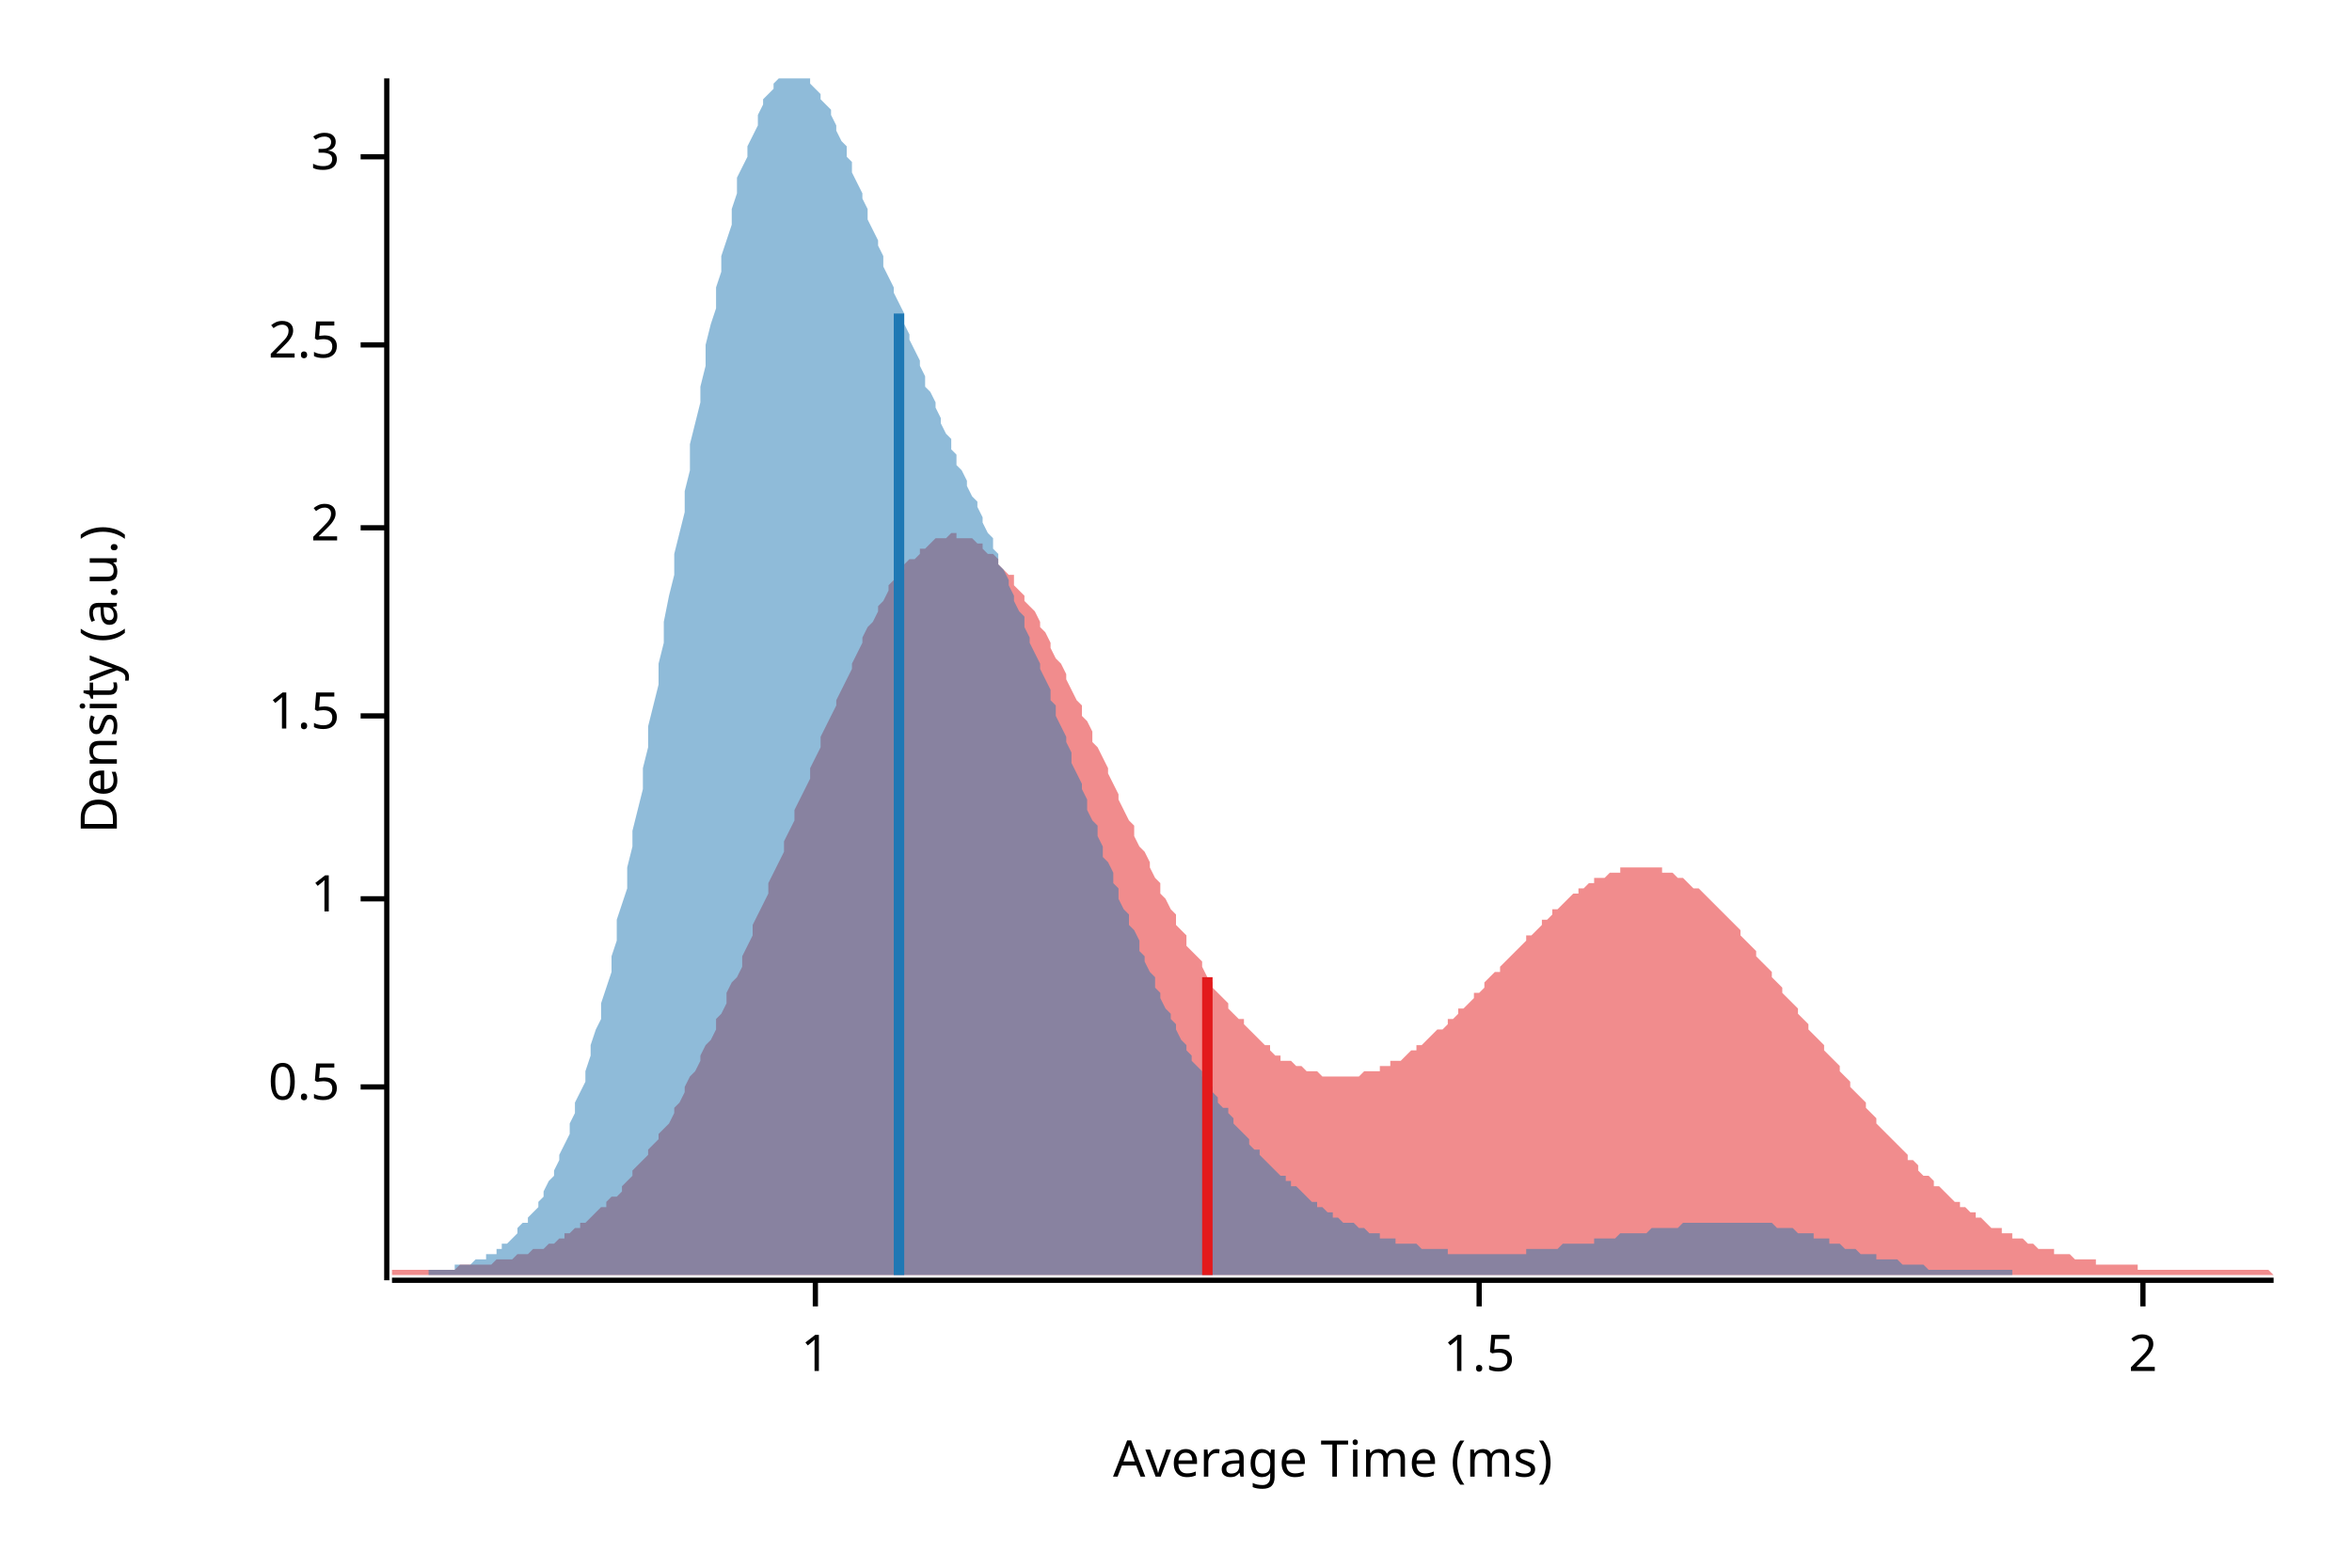
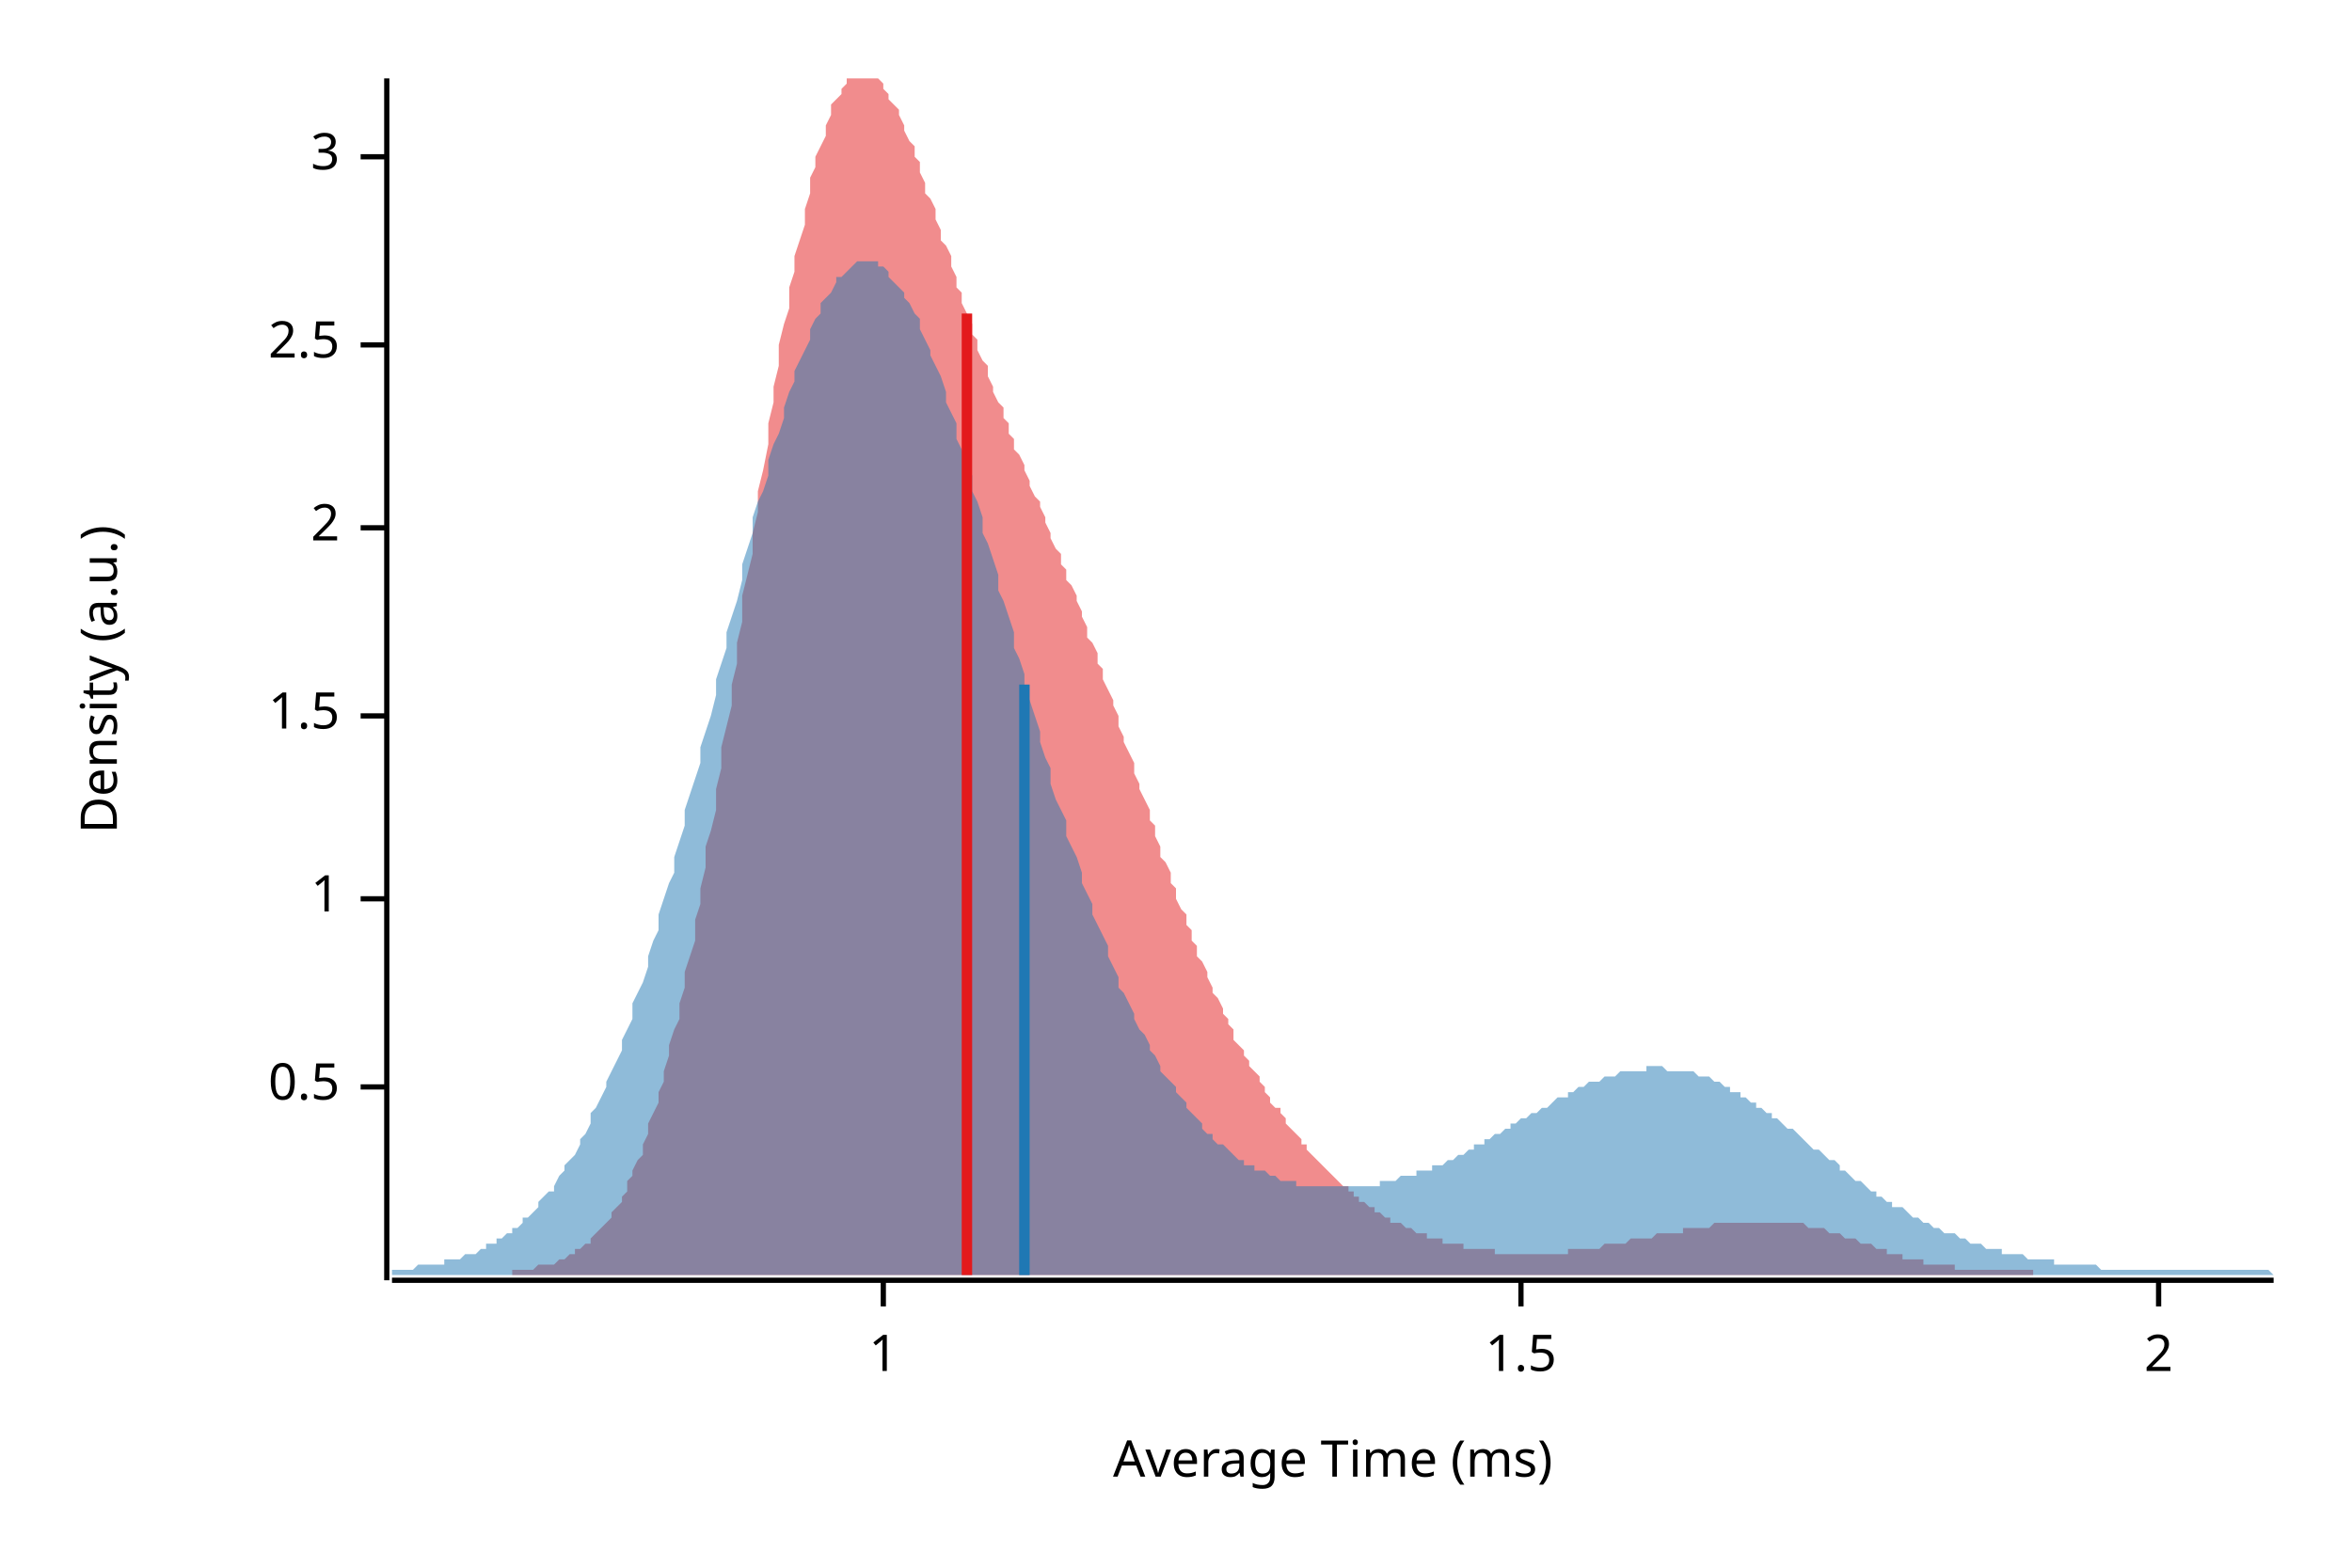
<svg xmlns="http://www.w3.org/2000/svg" width="450" height="300" viewBox="0 0 450 300">
  <text x="15" y="130" dy="0.76em" text-anchor="middle" font-family="sans-serif" font-size="9.677" opacity="1" fill="#000000" transform="rotate(270, 15, 130)">
Density (a.u.)
</text>
  <text x="255" y="285" dy="-0.5ex" text-anchor="middle" font-family="sans-serif" font-size="9.677" opacity="1" fill="#000000">
Average Time (ms)
</text>
  <polyline fill="none" opacity="1" stroke="#000000" stroke-width="1" points="74,15 74,245 " />
  <text x="65" y="208" dy="0.5ex" text-anchor="end" font-family="sans-serif" font-size="9.677" opacity="1" fill="#000000">
0.5
</text>
  <polyline fill="none" opacity="1" stroke="#000000" stroke-width="1" points="69,208 74,208 " />
  <text x="65" y="172" dy="0.5ex" text-anchor="end" font-family="sans-serif" font-size="9.677" opacity="1" fill="#000000">
1
</text>
  <polyline fill="none" opacity="1" stroke="#000000" stroke-width="1" points="69,172 74,172 " />
  <text x="65" y="137" dy="0.5ex" text-anchor="end" font-family="sans-serif" font-size="9.677" opacity="1" fill="#000000">
1.5
</text>
  <polyline fill="none" opacity="1" stroke="#000000" stroke-width="1" points="69,137 74,137 " />
  <text x="65" y="101" dy="0.5ex" text-anchor="end" font-family="sans-serif" font-size="9.677" opacity="1" fill="#000000">
2
</text>
  <polyline fill="none" opacity="1" stroke="#000000" stroke-width="1" points="69,101 74,101 " />
  <text x="65" y="66" dy="0.5ex" text-anchor="end" font-family="sans-serif" font-size="9.677" opacity="1" fill="#000000">
2.5
</text>
  <polyline fill="none" opacity="1" stroke="#000000" stroke-width="1" points="69,66 74,66 " />
  <text x="65" y="30" dy="0.5ex" text-anchor="end" font-family="sans-serif" font-size="9.677" opacity="1" fill="#000000">
3
</text>
  <polyline fill="none" opacity="1" stroke="#000000" stroke-width="1" points="69,30 74,30 " />
  <polyline fill="none" opacity="1" stroke="#000000" stroke-width="1" points="75,245 435,245 " />
-   <text x="156" y="255" dy="0.76em" text-anchor="middle" font-family="sans-serif" font-size="9.677" opacity="1" fill="#000000">
+   <text x="169" y="255" dy="0.76em" text-anchor="middle" font-family="sans-serif" font-size="9.677" opacity="1" fill="#000000">
1
</text>
-   <polyline fill="none" opacity="1" stroke="#000000" stroke-width="1" points="156,245 156,250 " />
-   <text x="283" y="255" dy="0.76em" text-anchor="middle" font-family="sans-serif" font-size="9.677" opacity="1" fill="#000000">
+   <polyline fill="none" opacity="1" stroke="#000000" stroke-width="1" points="169,245 169,250 " />
+   <text x="291" y="255" dy="0.76em" text-anchor="middle" font-family="sans-serif" font-size="9.677" opacity="1" fill="#000000">
1.5
</text>
-   <polyline fill="none" opacity="1" stroke="#000000" stroke-width="1" points="283,245 283,250 " />
-   <text x="410" y="255" dy="0.76em" text-anchor="middle" font-family="sans-serif" font-size="9.677" opacity="1" fill="#000000">
+   <polyline fill="none" opacity="1" stroke="#000000" stroke-width="1" points="291,245 291,250 " />
+   <text x="413" y="255" dy="0.76em" text-anchor="middle" font-family="sans-serif" font-size="9.677" opacity="1" fill="#000000">
2
</text>
-   <polyline fill="none" opacity="1" stroke="#000000" stroke-width="1" points="410,245 410,250 " />
-   <polygon opacity="0.5" fill="#E31A1C" points="75,243 75,243 76,243 77,243 77,243 78,243 79,243 80,243 80,243 81,243 82,243 82,243 83,243 84,243 85,243 85,243 86,243 87,243 87,243 88,242 89,242 90,242 90,242 91,242 92,242 93,242 93,242 94,242 95,241 95,241 96,241 97,241 98,241 98,241 99,240 100,240 100,240 101,240 102,239 103,239 103,239 104,239 105,238 106,238 106,238 107,237 108,237 108,236 109,236 110,235 111,235 111,234 112,234 113,233 113,233 114,232 115,231 116,231 116,230 117,229 118,229 119,228 119,227 120,226 121,225 121,224 122,223 123,222 124,221 124,220 125,219 126,218 126,217 127,216 128,215 129,213 129,212 130,211 131,209 131,208 132,206 133,205 134,203 134,202 135,200 136,199 137,197 137,195 138,194 139,192 139,190 140,188 141,187 142,185 142,183 143,181 144,179 144,177 145,175 146,173 147,171 147,169 148,167 149,165 150,163 150,161 151,159 152,157 152,155 153,153 154,151 155,149 155,147 156,145 157,143 157,141 158,139 159,137 160,135 160,134 161,132 162,130 163,128 163,127 164,125 165,123 165,122 166,120 167,119 168,117 168,116 169,115 170,113 170,112 171,111 172,110 173,109 173,108 174,107 175,107 176,106 176,105 177,105 178,104 178,104 179,103 180,103 181,103 181,103 182,102 183,102 183,103 184,103 185,103 186,103 186,103 187,104 188,104 188,105 189,106 190,106 191,107 191,108 192,109 193,110 194,110 194,112 195,113 196,114 196,115 197,116 198,117 199,119 199,120 200,121 201,123 201,124 202,126 203,127 204,129 204,130 205,132 206,134 207,135 207,137 208,138 209,140 209,142 210,143 211,145 212,147 212,148 213,150 214,152 214,153 215,155 216,157 217,158 217,160 218,162 219,163 220,165 220,166 221,168 222,169 222,171 223,172 224,174 225,175 225,177 226,178 227,179 227,181 228,182 229,183 230,184 230,185 231,187 232,188 232,189 233,190 234,191 235,192 235,193 236,194 237,195 238,195 238,196 239,197 240,198 240,198 241,199 242,200 243,200 243,201 244,202 245,202 245,203 246,203 247,203 248,204 248,204 249,204 250,205 251,205 251,205 252,205 253,206 253,206 254,206 255,206 256,206 256,206 257,206 258,206 258,206 259,206 260,206 261,205 261,205 262,205 263,205 264,205 264,204 265,204 266,204 266,203 267,203 268,203 269,202 269,202 270,201 271,201 271,200 272,200 273,199 274,198 274,198 275,197 276,197 277,196 277,195 278,195 279,194 279,193 280,193 281,192 282,191 282,190 283,190 284,189 284,188 285,187 286,186 287,186 287,185 288,184 289,183 289,183 290,182 291,181 292,180 292,179 293,179 294,178 295,177 295,176 296,176 297,175 297,174 298,174 299,173 300,172 300,172 301,171 302,171 302,170 303,170 304,169 305,169 305,168 306,168 307,168 308,167 308,167 309,167 310,167 310,166 311,166 312,166 313,166 313,166 314,166 315,166 315,166 316,166 317,166 318,166 318,167 319,167 320,167 321,168 321,168 322,168 323,169 323,169 324,170 325,170 326,171 326,171 327,172 328,173 328,173 329,174 330,175 331,176 331,176 332,177 333,178 333,179 334,180 335,181 336,182 336,183 337,184 338,185 339,186 339,187 340,188 341,189 341,190 342,191 343,192 344,193 344,194 345,195 346,196 346,197 347,198 348,199 349,200 349,201 350,202 351,203 352,204 352,205 353,206 354,207 354,208 355,209 356,210 357,211 357,212 358,213 359,214 359,215 360,216 361,217 362,218 362,218 363,219 364,220 365,221 365,222 366,222 367,223 367,224 368,225 369,225 370,226 370,227 371,227 372,228 372,228 373,229 374,230 375,230 375,231 376,231 377,232 378,232 378,233 379,233 380,234 380,234 381,235 382,235 383,235 383,236 384,236 385,236 385,237 386,237 387,237 388,238 388,238 389,238 390,239 390,239 391,239 392,239 393,239 393,240 394,240 395,240 396,240 396,240 397,241 398,241 398,241 399,241 400,241 401,241 401,242 402,242 403,242 403,242 404,242 405,242 406,242 406,242 407,242 408,242 409,242 409,243 410,243 411,243 411,243 412,243 413,243 414,243 414,243 415,243 416,243 416,243 417,243 418,243 419,243 419,243 420,243 421,243 422,243 422,243 423,243 424,243 424,243 425,243 426,243 427,243 427,243 428,243 429,243 429,243 430,243 431,243 432,243 432,243 433,243 434,243 435,244 435,244 75,244 " />
-   <polygon opacity="0.5" fill="#1F78B4" points="82,243 82,243 83,243 84,243 84,243 85,243 85,243 86,243 87,243 87,242 88,242 89,242 89,242 90,242 90,242 91,241 92,241 92,241 93,241 93,240 94,240 95,240 95,239 96,239 96,238 97,238 98,237 98,237 99,236 99,235 100,234 101,234 101,233 102,232 103,231 103,230 104,229 104,228 105,226 106,225 106,224 107,222 107,221 108,219 109,217 109,215 110,213 110,211 111,209 112,207 112,205 113,202 113,200 114,197 115,195 115,192 116,189 117,186 117,183 118,180 118,176 119,173 120,170 120,166 121,162 121,159 122,155 123,151 123,147 124,143 124,139 125,135 126,131 126,127 127,123 127,119 128,114 129,110 129,106 130,102 131,98 131,94 132,90 132,85 133,81 134,77 134,74 135,70 135,66 136,62 137,59 137,55 138,52 138,49 139,46 140,43 140,40 141,37 141,34 142,32 143,30 143,28 144,26 145,24 145,22 146,20 146,19 147,18 148,17 148,16 149,15 149,15 150,15 151,15 151,15 152,15 152,15 153,15 154,15 154,15 155,15 155,16 156,17 157,18 157,19 158,20 159,21 159,22 160,24 160,25 161,27 162,28 162,30 163,31 163,33 164,35 165,37 165,38 166,40 166,42 167,44 168,46 168,47 169,49 169,51 170,53 171,55 171,56 172,58 173,60 173,62 174,64 174,65 175,67 176,69 176,70 177,72 177,74 178,75 179,77 179,78 180,80 180,81 181,83 182,84 182,86 183,87 183,89 184,90 185,92 185,93 186,95 187,96 187,97 188,99 188,100 189,102 190,103 190,105 191,106 191,108 192,109 193,111 193,112 194,114 194,115 195,117 196,118 196,120 197,122 197,123 198,125 199,127 199,128 200,130 201,132 201,134 202,135 202,137 203,139 204,141 204,142 205,144 205,146 206,148 207,150 207,151 208,153 208,155 209,157 210,158 210,160 211,162 211,164 212,165 213,167 213,169 214,170 214,172 215,174 216,175 216,177 217,178 218,180 218,182 219,183 219,184 220,186 221,187 221,189 222,190 222,191 223,193 224,194 224,195 225,196 225,197 226,199 227,200 227,201 228,202 228,203 229,204 230,205 230,206 231,207 232,208 232,209 233,210 233,211 234,212 235,212 235,213 236,214 236,215 237,216 238,217 238,217 239,218 239,219 240,220 241,220 241,221 242,222 242,222 243,223 244,224 244,224 245,225 246,225 246,226 247,226 247,227 248,227 249,228 249,228 250,229 250,229 251,230 252,230 252,231 253,231 253,231 254,232 255,232 255,233 256,233 256,233 257,234 258,234 258,234 259,234 260,235 260,235 261,235 261,235 262,236 263,236 263,236 264,236 264,237 265,237 266,237 266,237 267,237 267,238 268,238 269,238 269,238 270,238 270,238 271,238 272,239 272,239 273,239 274,239 274,239 275,239 275,239 276,239 277,239 277,240 278,240 278,240 279,240 280,240 280,240 281,240 281,240 282,240 283,240 283,240 284,240 284,240 285,240 286,240 286,240 287,240 288,240 288,240 289,240 289,240 290,240 291,240 291,240 292,240 292,239 293,239 294,239 294,239 295,239 295,239 296,239 297,239 297,239 298,239 298,239 299,238 300,238 300,238 301,238 302,238 302,238 303,238 303,238 304,238 305,238 305,237 306,237 306,237 307,237 308,237 308,237 309,237 309,237 310,236 311,236 311,236 312,236 312,236 313,236 314,236 314,236 315,236 316,235 316,235 317,235 317,235 318,235 319,235 319,235 320,235 320,235 321,235 322,234 322,234 323,234 323,234 324,234 325,234 325,234 326,234 326,234 327,234 328,234 328,234 329,234 330,234 330,234 331,234 331,234 332,234 333,234 333,234 334,234 334,234 335,234 336,234 336,234 337,234 337,234 338,234 339,234 339,234 340,235 340,235 341,235 342,235 342,235 343,235 344,236 344,236 345,236 345,236 346,236 347,236 347,237 348,237 348,237 349,237 350,237 350,238 351,238 351,238 352,238 353,239 353,239 354,239 354,239 355,239 356,240 356,240 357,240 357,240 358,240 359,240 359,241 360,241 361,241 361,241 362,241 362,241 363,241 364,242 364,242 365,242 365,242 366,242 367,242 367,242 368,242 368,242 369,243 370,243 370,243 371,243 371,243 372,243 373,243 373,243 374,243 375,243 375,243 376,243 376,243 377,243 378,243 378,243 379,243 379,243 380,243 381,243 381,243 382,243 382,243 383,243 384,243 384,243 385,243 385,243 385,244 82,244 " />
-   <polyline fill="none" opacity="1" stroke="#E31A1C" stroke-width="2" points="231,244 231,187 " />
-   <polyline fill="none" opacity="1" stroke="#1F78B4" stroke-width="2" points="172,244 172,60 " />
+   <polyline fill="none" opacity="1" stroke="#000000" stroke-width="1" points="413,245 413,250 " />
+   <polygon opacity="0.5" fill="#E31A1C" points="98,243 99,243 99,243 100,243 100,243 101,243 102,243 102,243 103,242 103,242 104,242 104,242 105,242 106,242 106,242 107,241 107,241 108,241 109,240 109,240 110,240 110,239 111,239 111,239 112,238 113,238 113,237 114,236 114,236 115,235 116,234 116,234 117,233 117,232 118,231 119,230 119,229 120,228 120,226 121,225 121,224 122,222 123,221 123,219 124,217 124,215 125,213 126,211 126,209 127,207 127,205 128,202 128,200 129,197 130,195 130,192 131,189 131,186 132,183 133,180 133,176 134,173 134,170 135,166 135,162 136,159 137,155 137,151 138,147 138,143 139,139 140,135 140,131 141,127 141,123 142,119 142,114 143,110 144,106 144,102 145,98 145,94 146,90 147,85 147,81 148,77 148,74 149,70 149,66 150,62 151,59 151,55 152,52 152,49 153,46 154,43 154,40 155,37 155,34 156,32 156,30 157,28 158,26 158,24 159,22 159,20 160,19 161,18 161,17 162,16 162,15 163,15 163,15 164,15 165,15 165,15 166,15 166,15 167,15 168,15 168,15 169,16 169,17 170,18 170,19 171,20 172,21 172,22 173,24 173,25 174,27 175,28 175,30 176,31 176,33 177,35 177,37 178,38 179,40 179,42 180,44 180,46 181,47 182,49 182,51 183,53 183,55 184,56 184,58 185,60 186,62 186,64 187,65 187,67 188,69 189,70 189,72 190,74 190,75 191,77 192,78 192,80 193,81 193,83 194,84 194,86 195,87 196,89 196,90 197,92 197,93 198,95 199,96 199,97 200,99 200,100 201,102 201,103 202,105 203,106 203,108 204,109 204,111 205,112 206,114 206,115 207,117 207,118 208,120 208,122 209,123 210,125 210,127 211,128 211,130 212,132 213,134 213,135 214,137 214,139 215,141 215,142 216,144 217,146 217,148 218,150 218,151 219,153 220,155 220,157 221,158 221,160 222,162 222,164 223,165 224,167 224,169 225,170 225,172 226,174 227,175 227,177 228,178 228,180 229,181 229,183 230,184 231,186 231,187 232,189 232,190 233,191 234,193 234,194 235,195 235,196 236,197 236,199 237,200 238,201 238,202 239,203 239,204 240,205 241,206 241,207 242,208 242,209 243,210 243,211 244,212 245,212 245,213 246,214 246,215 247,216 248,217 248,217 249,218 249,219 250,219 250,220 251,221 252,222 252,222 253,223 253,223 254,224 255,225 255,225 256,226 256,226 257,227 258,227 258,228 259,228 259,229 260,229 260,230 261,230 262,231 262,231 263,231 263,232 264,232 265,233 265,233 266,233 266,234 267,234 267,234 268,234 269,235 269,235 270,235 270,235 271,236 272,236 272,236 273,236 273,237 274,237 274,237 275,237 276,237 276,238 277,238 277,238 278,238 279,238 279,238 280,238 280,239 281,239 281,239 282,239 283,239 283,239 284,239 284,239 285,239 286,239 286,240 287,240 287,240 288,240 288,240 289,240 290,240 290,240 291,240 291,240 292,240 293,240 293,240 294,240 294,240 295,240 295,240 296,240 297,240 297,240 298,240 298,240 299,240 300,240 300,239 301,239 301,239 302,239 302,239 303,239 304,239 304,239 305,239 305,239 306,239 307,238 307,238 308,238 308,238 309,238 309,238 310,238 311,238 311,238 312,237 312,237 313,237 314,237 314,237 315,237 315,237 316,237 316,237 317,236 318,236 318,236 319,236 319,236 320,236 321,236 321,236 322,236 322,235 323,235 323,235 324,235 325,235 325,235 326,235 326,235 327,235 328,234 328,234 329,234 329,234 330,234 331,234 331,234 332,234 332,234 333,234 333,234 334,234 335,234 335,234 336,234 336,234 337,234 338,234 338,234 339,234 339,234 340,234 340,234 341,234 342,234 342,234 343,234 343,234 344,234 345,234 345,234 346,235 346,235 347,235 347,235 348,235 349,235 349,235 350,236 350,236 351,236 352,236 352,236 353,237 353,237 354,237 354,237 355,237 356,238 356,238 357,238 357,238 358,238 359,239 359,239 360,239 360,239 361,239 361,240 362,240 363,240 363,240 364,240 364,241 365,241 366,241 366,241 367,241 367,241 368,241 368,242 369,242 370,242 370,242 371,242 371,242 372,242 373,242 373,242 374,242 374,243 375,243 375,243 376,243 377,243 377,243 378,243 378,243 379,243 380,243 380,243 381,243 381,243 382,243 382,243 383,243 384,243 384,243 385,243 385,243 386,243 387,243 387,243 388,243 388,243 389,243 389,243 389,244 98,244 " />
+   <polygon opacity="0.5" fill="#1F78B4" points="75,243 75,243 76,243 77,243 77,243 78,243 79,243 80,242 80,242 81,242 82,242 82,242 83,242 84,242 85,242 85,241 86,241 87,241 87,241 88,241 89,240 90,240 90,240 91,240 92,239 93,239 93,238 94,238 95,238 95,237 96,237 97,236 98,236 98,235 99,235 100,234 100,233 101,233 102,232 103,231 103,230 104,229 105,228 106,228 106,227 107,225 108,224 108,223 109,222 110,221 111,219 111,218 112,217 113,215 113,213 114,212 115,210 116,208 116,207 117,205 118,203 119,201 119,199 120,197 121,195 121,192 122,190 123,188 124,185 124,183 125,180 126,178 126,175 127,172 128,169 129,167 129,164 130,161 131,158 131,155 132,152 133,149 134,146 134,143 135,140 136,137 137,133 137,130 138,127 139,124 139,121 140,118 141,115 142,111 142,108 143,105 144,102 144,99 145,96 146,94 147,91 147,88 148,85 149,83 150,80 150,78 151,75 152,73 152,71 153,69 154,67 155,65 155,63 156,61 157,60 157,58 158,57 159,56 160,54 160,53 161,53 162,52 163,51 163,51 164,50 165,50 165,50 166,50 167,50 168,50 168,51 169,51 170,52 170,53 171,54 172,55 173,56 173,57 174,58 175,60 176,61 176,63 177,65 178,67 178,68 179,70 180,72 181,75 181,77 182,79 183,81 183,84 184,86 185,89 186,91 186,94 187,96 188,99 188,102 189,104 190,107 191,110 191,113 192,115 193,118 194,121 194,124 195,126 196,129 196,132 197,134 198,137 199,140 199,142 200,145 201,147 201,150 202,153 203,155 204,157 204,160 205,162 206,164 207,167 207,169 208,171 209,173 209,175 210,177 211,179 212,181 212,183 213,185 214,187 214,189 215,190 216,192 217,194 217,195 218,197 219,198 220,200 220,201 221,202 222,204 222,205 223,206 224,207 225,208 225,209 226,210 227,211 227,212 228,213 229,214 230,215 230,216 231,217 232,217 232,218 233,219 234,219 235,220 235,220 236,221 237,222 238,222 238,223 239,223 240,223 240,224 241,224 242,224 243,225 243,225 244,225 245,226 245,226 246,226 247,226 248,226 248,227 249,227 250,227 251,227 251,227 252,227 253,227 253,227 254,227 255,227 256,227 256,227 257,227 258,227 258,227 259,227 260,227 261,227 261,227 262,227 263,227 264,227 264,226 265,226 266,226 266,226 267,226 268,225 269,225 269,225 270,225 271,225 271,224 272,224 273,224 274,224 274,223 275,223 276,223 277,222 277,222 278,222 279,221 279,221 280,221 281,220 282,220 282,219 283,219 284,219 284,218 285,218 286,217 287,217 287,217 288,216 289,216 289,215 290,215 291,214 292,214 292,214 293,213 294,213 295,212 295,212 296,212 297,211 297,211 298,210 299,210 300,210 300,209 301,209 302,208 302,208 303,208 304,207 305,207 305,207 306,207 307,206 308,206 308,206 309,206 310,205 310,205 311,205 312,205 313,205 313,205 314,205 315,205 315,204 316,204 317,204 318,204 318,204 319,205 320,205 321,205 321,205 322,205 323,205 323,205 324,205 325,206 326,206 326,206 327,206 328,207 328,207 329,207 330,208 331,208 331,209 332,209 333,209 333,210 334,210 335,211 336,211 336,212 337,212 338,213 339,213 339,214 340,214 341,215 341,215 342,216 343,216 344,217 344,217 345,218 346,219 346,219 347,220 348,220 349,221 349,221 350,222 351,222 352,223 352,224 353,224 354,225 354,225 355,226 356,226 357,227 357,227 358,228 359,228 359,229 360,229 361,230 362,230 362,231 363,231 364,231 365,232 365,232 366,233 367,233 367,233 368,234 369,234 370,235 370,235 371,235 372,236 372,236 373,236 374,236 375,237 375,237 376,237 377,238 378,238 378,238 379,238 380,239 380,239 381,239 382,239 383,239 383,240 384,240 385,240 385,240 386,240 387,240 388,241 388,241 389,241 390,241 390,241 391,241 392,241 393,241 393,242 394,242 395,242 396,242 396,242 397,242 398,242 398,242 399,242 400,242 401,242 401,242 402,243 403,243 403,243 404,243 405,243 406,243 406,243 407,243 408,243 409,243 409,243 410,243 411,243 411,243 412,243 413,243 414,243 414,243 415,243 416,243 416,243 417,243 418,243 419,243 419,243 420,243 421,243 422,243 422,243 423,243 424,243 424,243 425,243 426,243 427,243 427,243 428,243 429,243 429,243 430,243 431,243 432,243 432,243 433,243 434,243 435,244 435,244 75,244 " />
+   <polyline fill="none" opacity="1" stroke="#E31A1C" stroke-width="2" points="185,244 185,60 " />
+   <polyline fill="none" opacity="1" stroke="#1F78B4" stroke-width="2" points="196,244 196,131 " />
</svg>
